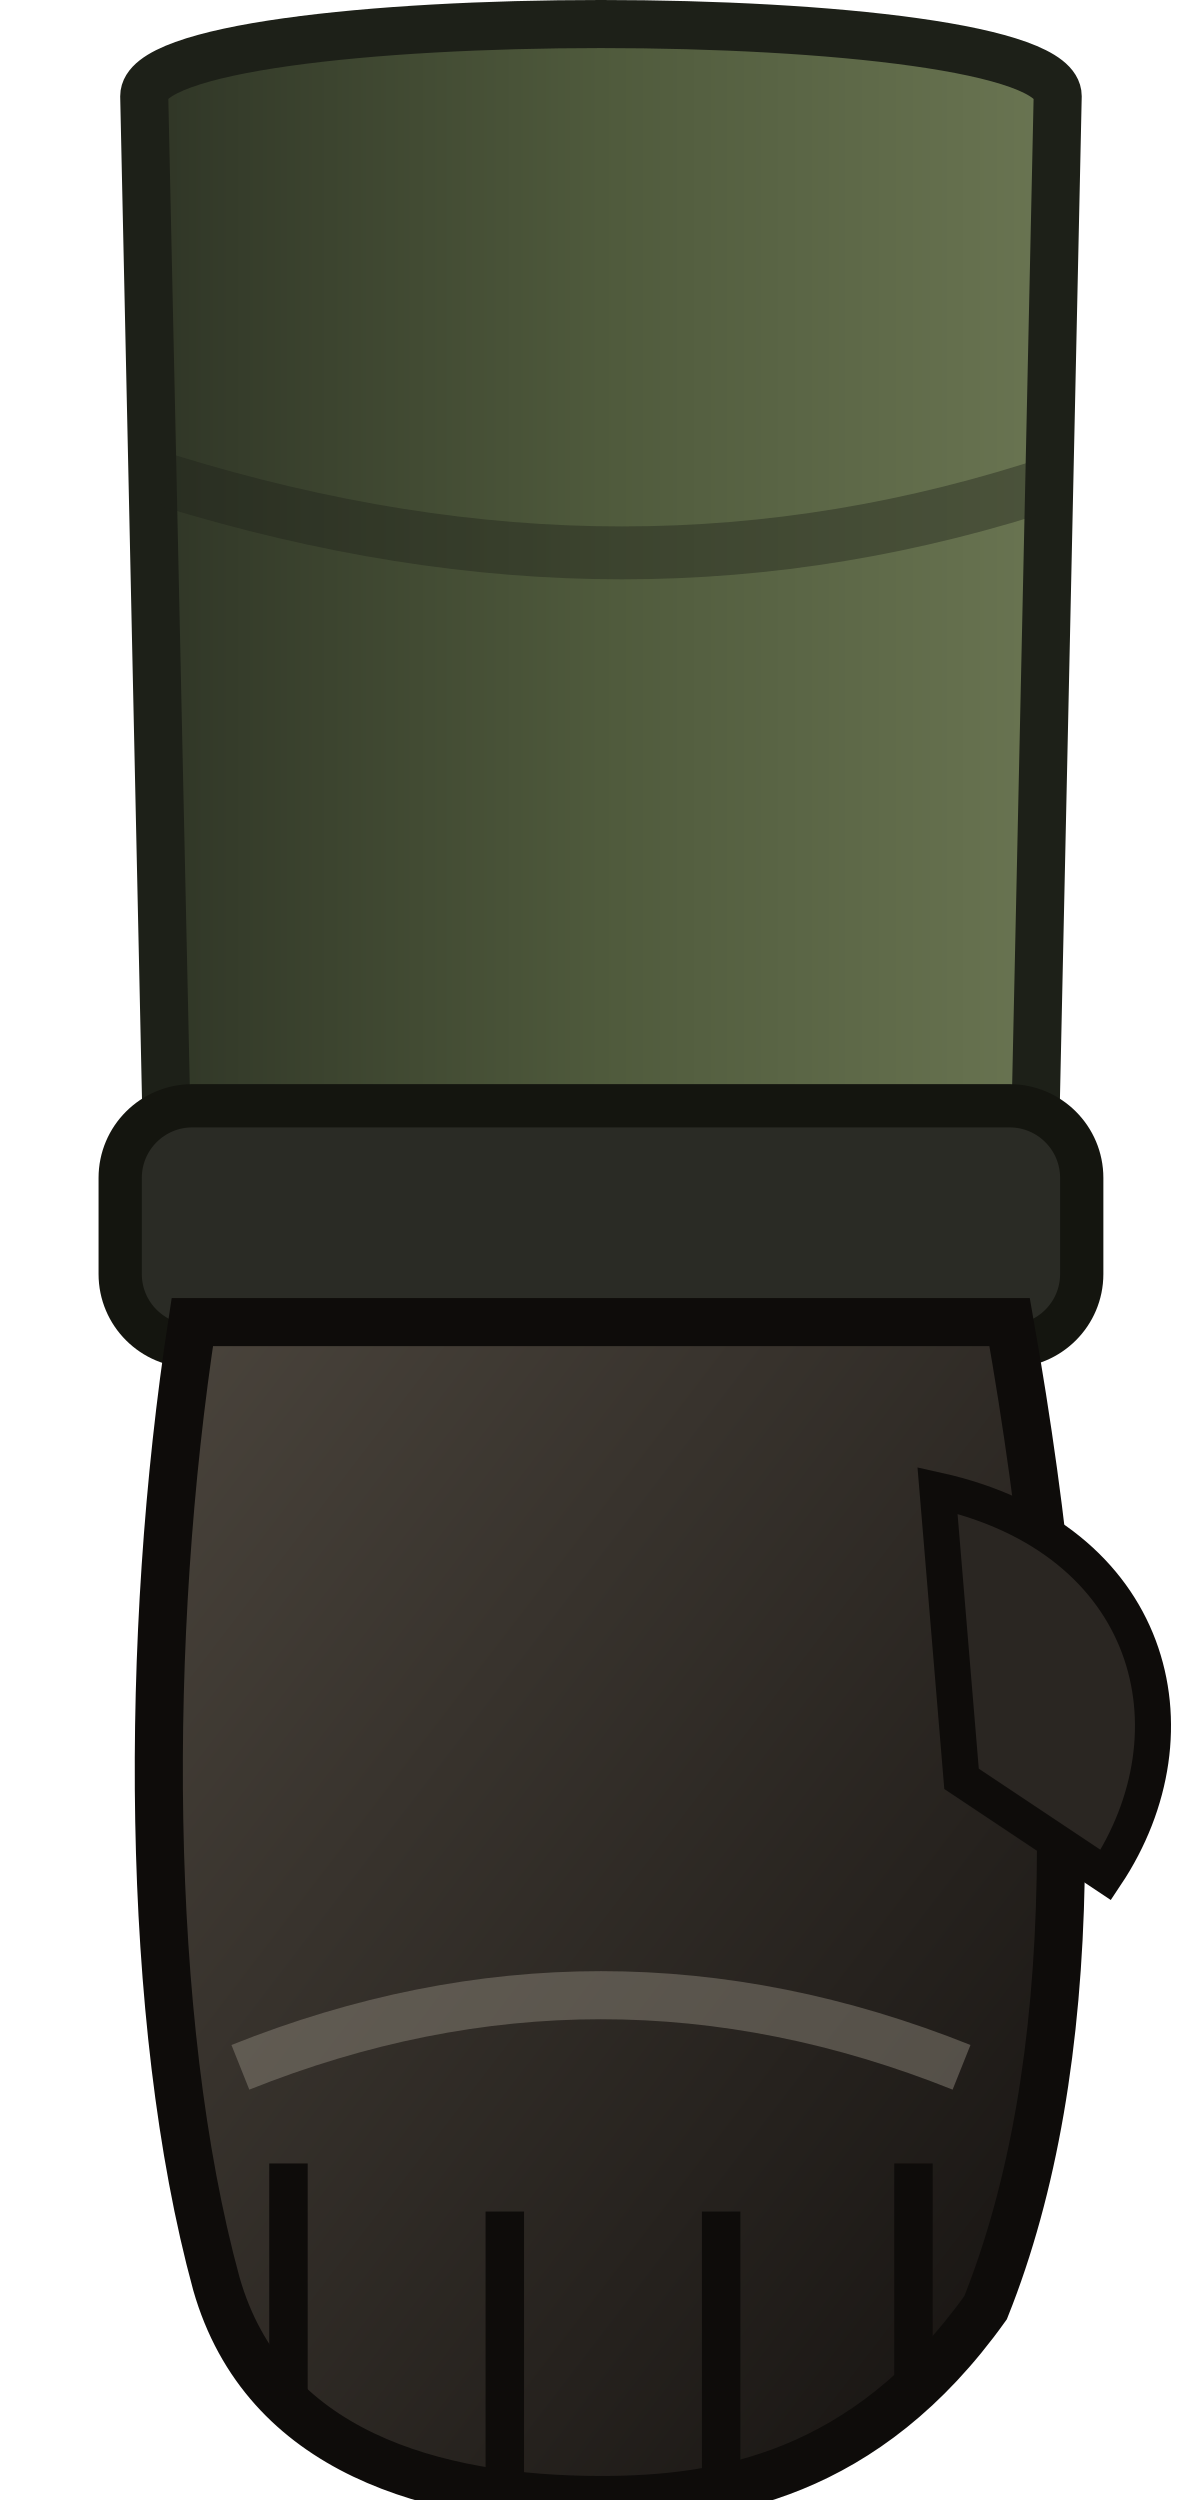
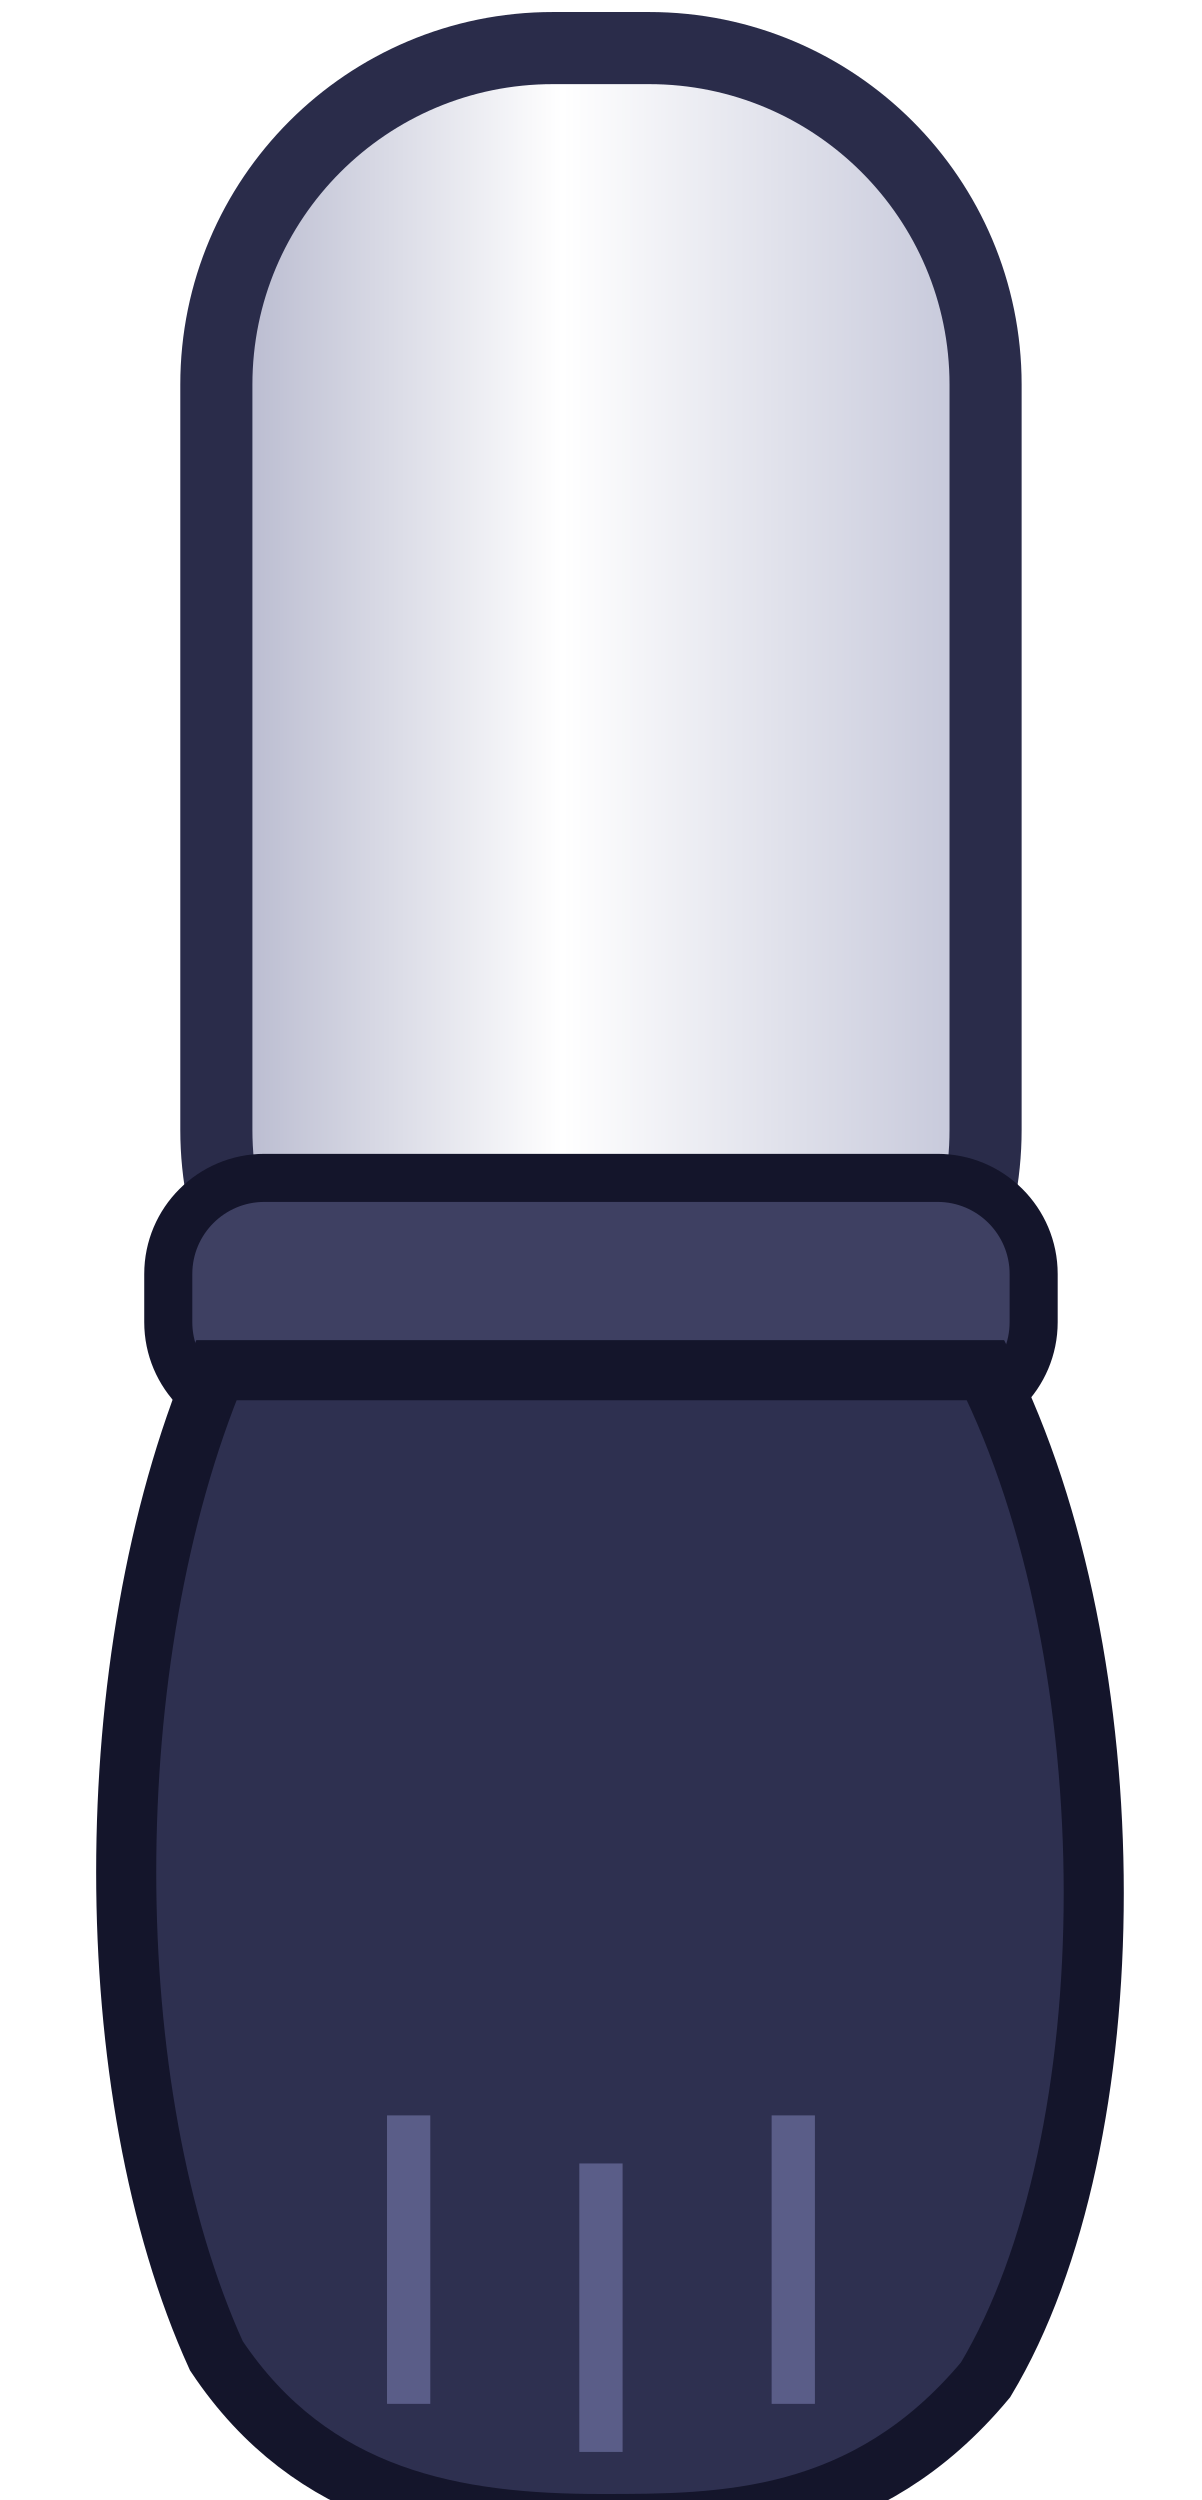
<svg xmlns="http://www.w3.org/2000/svg" viewBox="0 0 5 10.4" width="5" height="10.4">
  <defs>
-     <linearGradient id="sleeve" x1="0" y1="0" x2="1" y2="0">
-       <stop offset="0" stop-color="#2f3526" />
-       <stop offset="0.5" stop-color="#4f5a3c" />
-       <stop offset="1" stop-color="#6a7552" />
-     </linearGradient>
-     <linearGradient id="glove" x1="0" y1="0" x2="1" y2="1">
-       <stop offset="0" stop-color="#4a443c" />
-       <stop offset="1" stop-color="#14110f" />
+     <linearGradient id="limb" x1="0" y1="0" x2="1" y2="0">
+       <stop offset="0" stop-color="#b4b6cc" />
+       <stop offset="0.45" stop-color="#ffffff" />
+       <stop offset="1" stop-color="#c3c5d8" />
    </linearGradient>
  </defs>
-   <path d="M0.6 0.4 C0.6 0 4.4 0 4.4 0.4 L4.3 5 L0.7 5 Z" fill="url(#sleeve)" stroke="#1d2018" stroke-width="0.2" />
-   <path d="M0.7 2 C2 2.4 3.2 2.4 4.4 2" fill="none" stroke="#1d2018" stroke-width="0.22" opacity="0.4" />
-   <rect x="0.5" y="4.6" width="4" height="1" rx="0.3" fill="#2a2b25" stroke="#14150f" stroke-width="0.18" />
-   <path d="M0.8 5.5 L4.2 5.5 C4.5 7.2 4.5 8.6 4.1 9.6 C3.6 10.3 3 10.4 2.5 10.4 C1.8 10.4 1.1 10.2 0.9 9.5 C0.6 8.4 0.6 6.8 0.8 5.5 Z" fill="url(#glove)" stroke="#0e0c0a" stroke-width="0.2" />
-   <path d="M1.2 9 L1.2 10 M2.1 9.2 L2.1 10.3 M3 9.2 L3 10.3 M3.8 9 L3.8 10" stroke="#0e0c0a" stroke-width="0.16" />
-   <path d="M1 8.6 C2 8.2 3 8.2 4 8.6" fill="none" stroke="#8a8378" stroke-width="0.2" opacity="0.5" />
-   <path d="M3.9 6.2 C4.8 6.4 5 7.2 4.6 7.8 L4 7.4 Z" fill="#2a2622" stroke="#0e0c0a" stroke-width="0.15" />
+   <rect x="0.9" y="0.2" width="3.2" height="5.9" rx="1.4" fill="url(#limb)" stroke="#2a2c4a" stroke-width="0.3" />
+   <rect x="0.7" y="4.9" width="3.6" height="1" rx="0.4" fill="#3e4062" stroke="#14152b" stroke-width="0.2" />
+   <path d="M0.9 5.7 L4.1 5.7 C4.7 6.9 4.7 8.9 4.1 9.9 C3.6 10.5 3 10.5 2.5 10.5 C1.9 10.5 1.3 10.4 0.9 9.8 C0.4 8.7 0.4 6.9 0.9 5.7 Z" fill="#2e3050" stroke="#14152b" stroke-width="0.25" />
+   <path d="M1.7 8.8 L1.7 10 M2.5 9 L2.5 10.2 M3.3 8.8 L3.3 10" stroke="#5a5d88" stroke-width="0.18" />
</svg>
